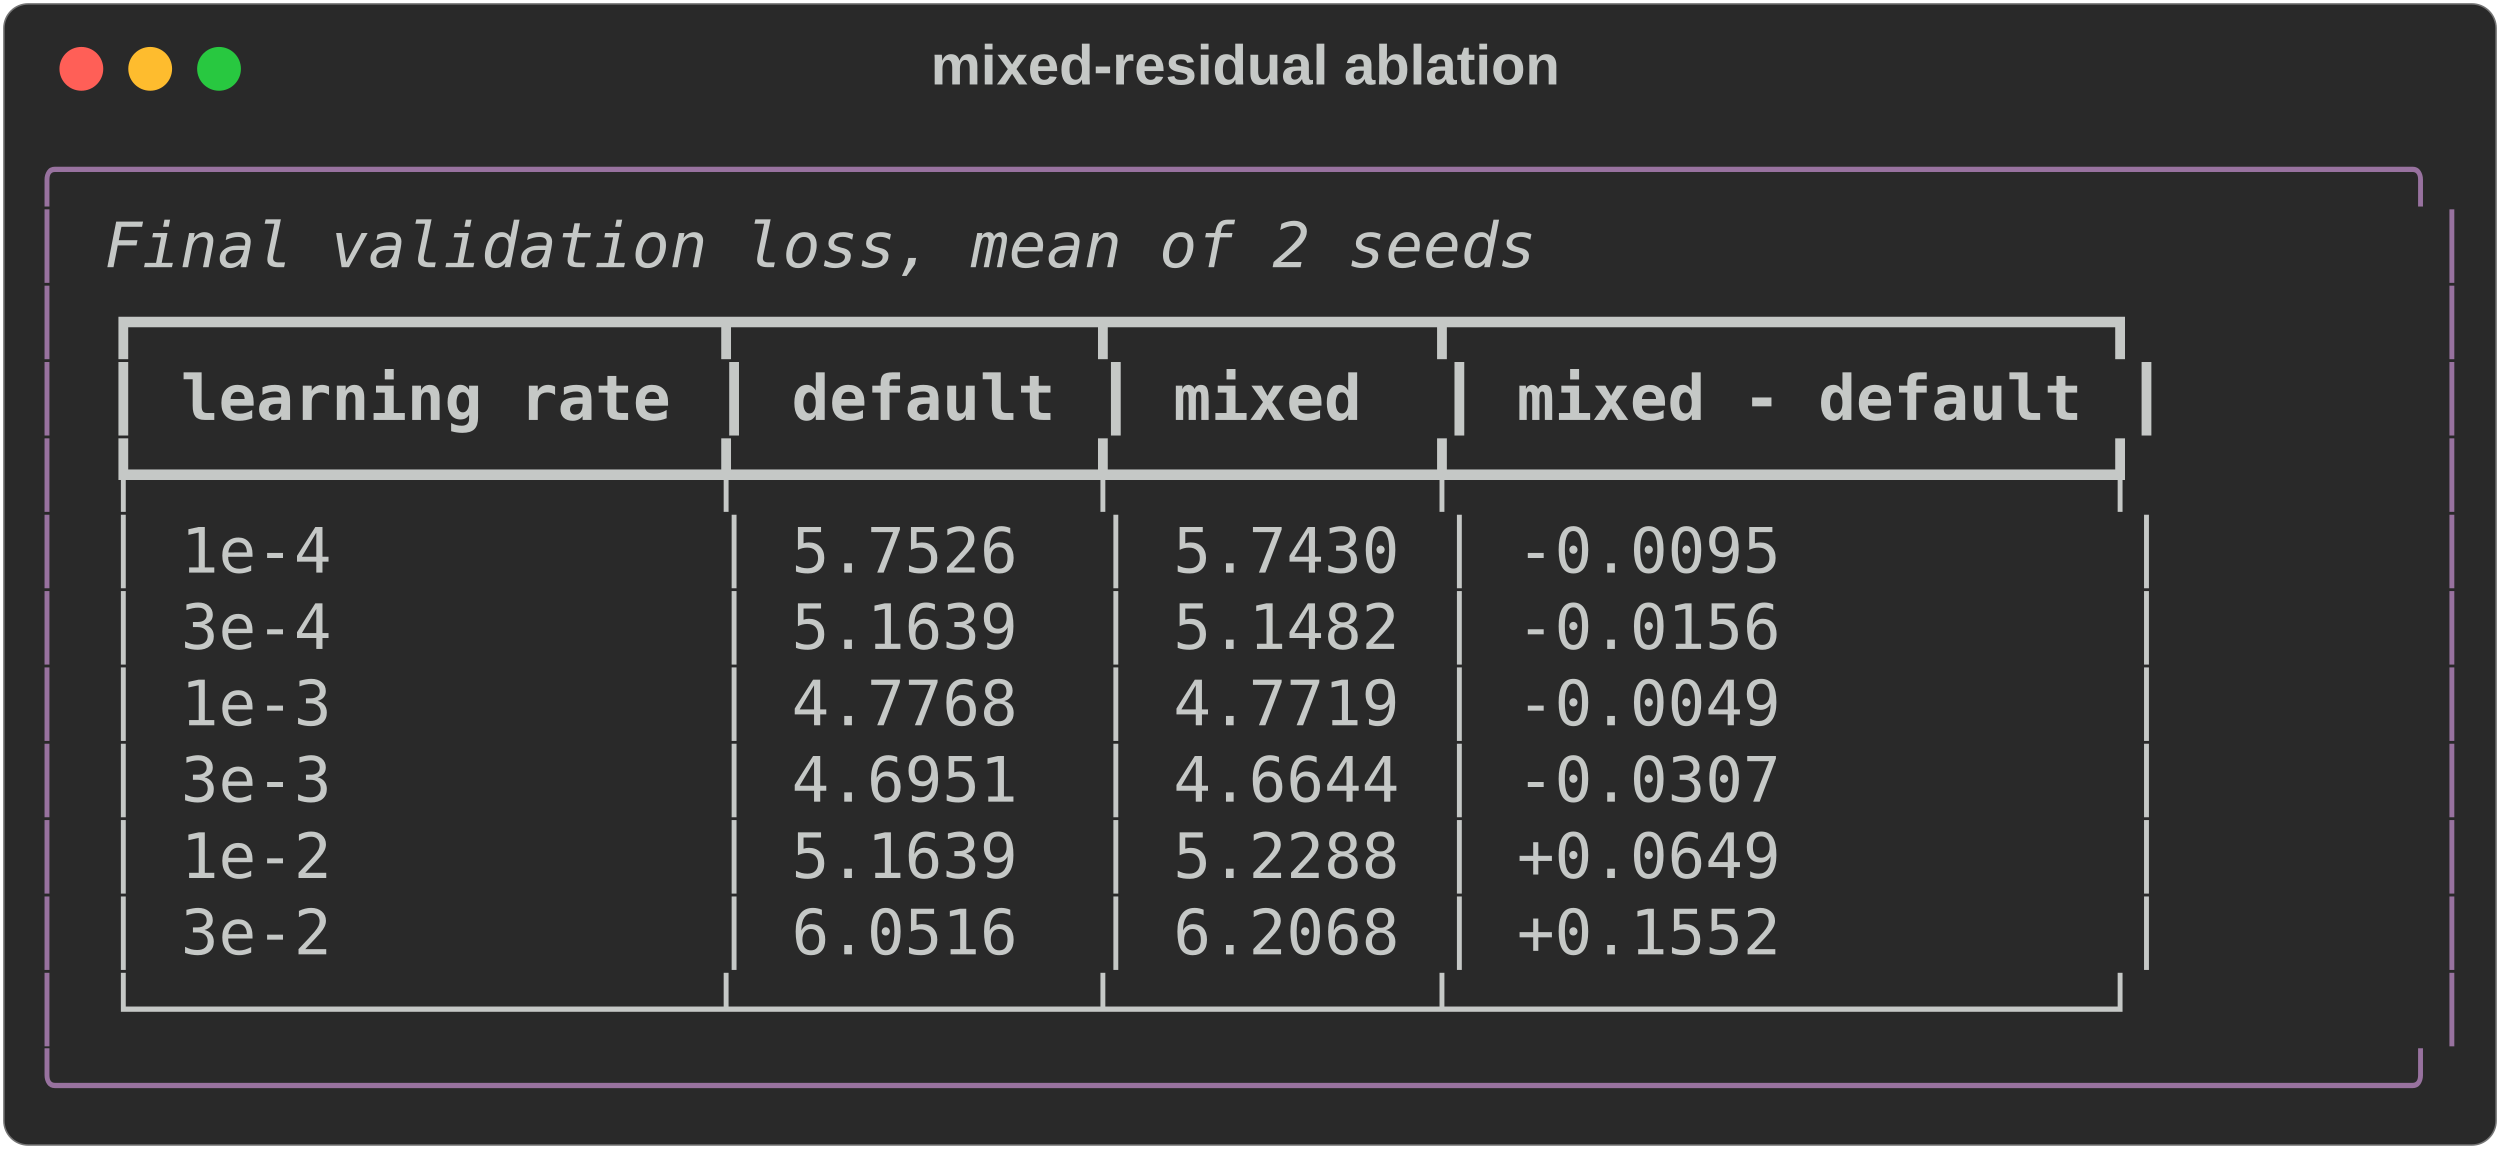
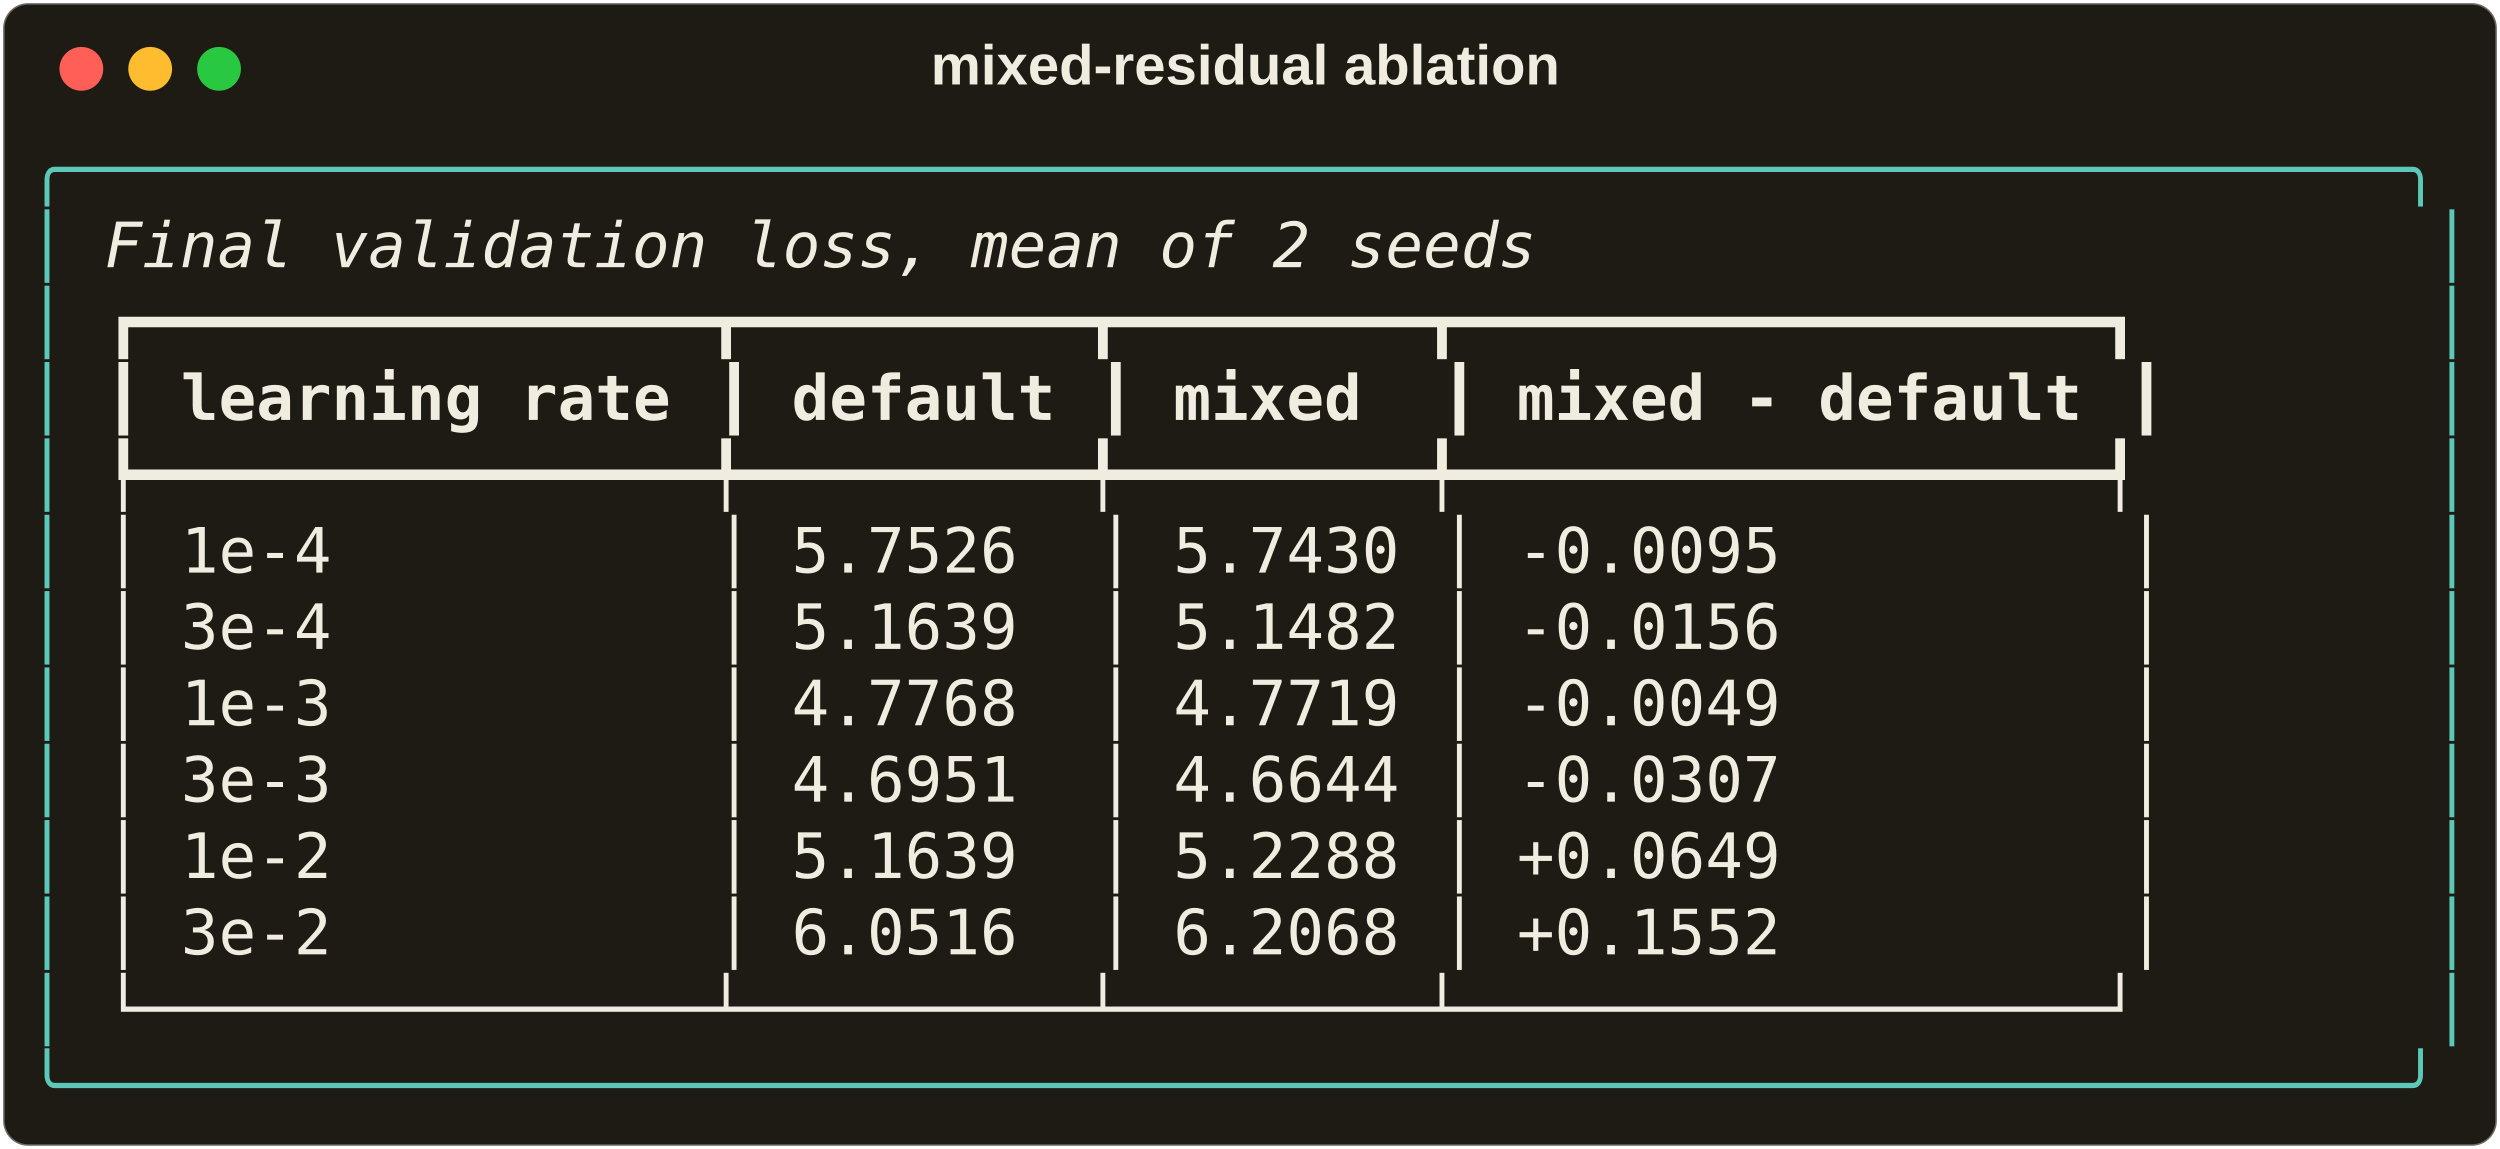
<svg xmlns="http://www.w3.org/2000/svg" class="rich-terminal" viewBox="0 0 799 367.2">
  <style>

-     @font-face {
-         font-family: "Google Sans Code";
-         src: local("FiraCode-Regular"),
-                 url("https://cdnjs.cloudflare.com/ajax/libs/firacode/6.2.0/woff2/FiraCode-Regular.woff2") format("woff2"),
-                 url("https://cdnjs.cloudflare.com/ajax/libs/firacode/6.2.0/woff/FiraCode-Regular.woff") format("woff");
-         font-style: normal;
-         font-weight: 400;
-     }
-     @font-face {
-         font-family: "Google Sans Code";
-         src: local("FiraCode-Bold"),
-                 url("https://cdnjs.cloudflare.com/ajax/libs/firacode/6.2.0/woff2/FiraCode-Bold.woff2") format("woff2"),
-                 url("https://cdnjs.cloudflare.com/ajax/libs/firacode/6.2.0/woff/FiraCode-Bold.woff") format("woff");
-         font-style: bold;
-         font-weight: 700;
-     }
- 
+         
    .terminal-2924161250-matrix {
        font-family: Google Sans Code, monospace;
        font-size: 20px;
        line-height: 24.4px;
        font-variant-east-asian: full-width;
    }

    .terminal-2924161250-title {
        font-size: 18px;
        font-weight: bold;
        font-family: arial;
    }

-     .terminal-2924161250-r1 { fill: #98729f }
- .terminal-2924161250-r2 { fill: #c5c8c6 }
- .terminal-2924161250-r3 { fill: #c5c8c6;font-style: italic; }
- .terminal-2924161250-r4 { fill: #c5c8c6;font-weight: bold }
+     .terminal-2924161250-r1 { fill: #5cc9b8 }
+ .terminal-2924161250-r2 { fill: #f1ece0 }
+ .terminal-2924161250-r3 { fill: #f1ece0;font-style: italic; }
+ .terminal-2924161250-r4 { fill: #f1ece0;font-weight: bold }
    </style>
  <defs>
    <clipPath id="terminal-2924161250-clip-terminal">
      <rect x="0" y="0" width="779.8" height="316.2" />
    </clipPath>
    <clipPath id="terminal-2924161250-line-0">
      <rect x="0" y="1.5" width="780.8" height="24.65" />
    </clipPath>
    <clipPath id="terminal-2924161250-line-1">
      <rect x="0" y="25.9" width="780.8" height="24.65" />
    </clipPath>
    <clipPath id="terminal-2924161250-line-2">
      <rect x="0" y="50.3" width="780.8" height="24.65" />
    </clipPath>
    <clipPath id="terminal-2924161250-line-3">
      <rect x="0" y="74.7" width="780.8" height="24.65" />
    </clipPath>
    <clipPath id="terminal-2924161250-line-4">
      <rect x="0" y="99.1" width="780.8" height="24.65" />
    </clipPath>
    <clipPath id="terminal-2924161250-line-5">
      <rect x="0" y="123.5" width="780.8" height="24.65" />
    </clipPath>
    <clipPath id="terminal-2924161250-line-6">
      <rect x="0" y="147.9" width="780.8" height="24.65" />
    </clipPath>
    <clipPath id="terminal-2924161250-line-7">
      <rect x="0" y="172.3" width="780.8" height="24.65" />
    </clipPath>
    <clipPath id="terminal-2924161250-line-8">
      <rect x="0" y="196.7" width="780.8" height="24.65" />
    </clipPath>
    <clipPath id="terminal-2924161250-line-9">
      <rect x="0" y="221.1" width="780.8" height="24.65" />
    </clipPath>
    <clipPath id="terminal-2924161250-line-10">
      <rect x="0" y="245.5" width="780.8" height="24.65" />
    </clipPath>
    <clipPath id="terminal-2924161250-line-11">
      <rect x="0" y="269.9" width="780.8" height="24.65" />
    </clipPath>
  </defs>
-   <rect fill="#292929" stroke="rgba(255,255,255,0.35)" stroke-width="1" x="1" y="1" width="797" height="365.2" rx="8" />
-   <text class="terminal-2924161250-title" fill="#c5c8c6" text-anchor="middle" x="398" y="27">mixed-residual ablation</text>
+   <rect fill="#1e1a14" stroke="rgba(255,255,255,0.35)" stroke-width="1" x="1" y="1" width="797" height="365.2" rx="8" />
+   <text class="terminal-2924161250-title" fill="#f1ece0" text-anchor="middle" x="398" y="27">mixed-residual ablation</text>
  <g transform="translate(26,22)">
    <circle cx="0" cy="0" r="7" fill="#ff5f57" />
    <circle cx="22" cy="0" r="7" fill="#febc2e" />
    <circle cx="44" cy="0" r="7" fill="#28c840" />
  </g>
  <g transform="translate(9, 41)" clip-path="url(#terminal-2924161250-clip-terminal)">
    <g class="terminal-2924161250-matrix">
      <text class="terminal-2924161250-r1" x="0" y="20" textLength="780.8" clip-path="url(#terminal-2924161250-line-0)">╭──────────────────────────────────────────────────────────────╮</text>
      <text class="terminal-2924161250-r2" x="780.8" y="20" textLength="12.2" clip-path="url(#terminal-2924161250-line-0)">
</text>
      <text class="terminal-2924161250-r1" x="0" y="44.4" textLength="12.2" clip-path="url(#terminal-2924161250-line-1)">│</text>
      <text class="terminal-2924161250-r3" x="24.4" y="44.4" textLength="658.8" clip-path="url(#terminal-2924161250-line-1)">        Final validation loss, mean of 2 seeds        </text>
      <text class="terminal-2924161250-r1" x="768.6" y="44.4" textLength="12.2" clip-path="url(#terminal-2924161250-line-1)">│</text>
      <text class="terminal-2924161250-r2" x="780.8" y="44.4" textLength="12.2" clip-path="url(#terminal-2924161250-line-1)">
</text>
      <text class="terminal-2924161250-r1" x="0" y="68.8" textLength="12.2" clip-path="url(#terminal-2924161250-line-2)">│</text>
      <text class="terminal-2924161250-r2" x="24.4" y="68.8" textLength="658.8" clip-path="url(#terminal-2924161250-line-2)">┏━━━━━━━━━━━━━━━┳━━━━━━━━━┳━━━━━━━━┳━━━━━━━━━━━━━━━━━┓</text>
      <text class="terminal-2924161250-r1" x="768.6" y="68.8" textLength="12.2" clip-path="url(#terminal-2924161250-line-2)">│</text>
      <text class="terminal-2924161250-r2" x="780.8" y="68.8" textLength="12.2" clip-path="url(#terminal-2924161250-line-2)">
</text>
      <text class="terminal-2924161250-r1" x="0" y="93.2" textLength="12.2" clip-path="url(#terminal-2924161250-line-3)">│</text>
      <text class="terminal-2924161250-r2" x="24.4" y="93.2" textLength="12.2" clip-path="url(#terminal-2924161250-line-3)">┃</text>
      <text class="terminal-2924161250-r4" x="48.8" y="93.2" textLength="158.6" clip-path="url(#terminal-2924161250-line-3)">learning rate</text>
      <text class="terminal-2924161250-r2" x="219.6" y="93.2" textLength="12.2" clip-path="url(#terminal-2924161250-line-3)">┃</text>
      <text class="terminal-2924161250-r4" x="244" y="93.2" textLength="85.4" clip-path="url(#terminal-2924161250-line-3)">default</text>
      <text class="terminal-2924161250-r2" x="341.6" y="93.2" textLength="12.2" clip-path="url(#terminal-2924161250-line-3)">┃</text>
      <text class="terminal-2924161250-r4" x="366" y="93.2" textLength="73.2" clip-path="url(#terminal-2924161250-line-3)"> mixed</text>
      <text class="terminal-2924161250-r2" x="451.4" y="93.2" textLength="12.2" clip-path="url(#terminal-2924161250-line-3)">┃</text>
      <text class="terminal-2924161250-r4" x="475.8" y="93.2" textLength="183" clip-path="url(#terminal-2924161250-line-3)">mixed - default</text>
      <text class="terminal-2924161250-r2" x="671" y="93.2" textLength="12.2" clip-path="url(#terminal-2924161250-line-3)">┃</text>
      <text class="terminal-2924161250-r1" x="768.6" y="93.2" textLength="12.2" clip-path="url(#terminal-2924161250-line-3)">│</text>
      <text class="terminal-2924161250-r2" x="780.8" y="93.2" textLength="12.2" clip-path="url(#terminal-2924161250-line-3)">
</text>
      <text class="terminal-2924161250-r1" x="0" y="117.6" textLength="12.2" clip-path="url(#terminal-2924161250-line-4)">│</text>
      <text class="terminal-2924161250-r2" x="24.4" y="117.6" textLength="658.8" clip-path="url(#terminal-2924161250-line-4)">┡━━━━━━━━━━━━━━━╇━━━━━━━━━╇━━━━━━━━╇━━━━━━━━━━━━━━━━━┩</text>
      <text class="terminal-2924161250-r1" x="768.6" y="117.6" textLength="12.2" clip-path="url(#terminal-2924161250-line-4)">│</text>
      <text class="terminal-2924161250-r2" x="780.8" y="117.6" textLength="12.2" clip-path="url(#terminal-2924161250-line-4)">
</text>
      <text class="terminal-2924161250-r1" x="0" y="142" textLength="12.2" clip-path="url(#terminal-2924161250-line-5)">│</text>
      <text class="terminal-2924161250-r2" x="24.4" y="142" textLength="12.2" clip-path="url(#terminal-2924161250-line-5)">│</text>
      <text class="terminal-2924161250-r2" x="48.8" y="142" textLength="158.6" clip-path="url(#terminal-2924161250-line-5)">1e-4         </text>
      <text class="terminal-2924161250-r2" x="219.6" y="142" textLength="12.2" clip-path="url(#terminal-2924161250-line-5)">│</text>
      <text class="terminal-2924161250-r2" x="244" y="142" textLength="85.4" clip-path="url(#terminal-2924161250-line-5)"> 5.7526</text>
      <text class="terminal-2924161250-r2" x="341.6" y="142" textLength="12.2" clip-path="url(#terminal-2924161250-line-5)">│</text>
      <text class="terminal-2924161250-r2" x="366" y="142" textLength="73.2" clip-path="url(#terminal-2924161250-line-5)">5.7430</text>
      <text class="terminal-2924161250-r2" x="451.4" y="142" textLength="12.2" clip-path="url(#terminal-2924161250-line-5)">│</text>
      <text class="terminal-2924161250-r2" x="475.8" y="142" textLength="183" clip-path="url(#terminal-2924161250-line-5)">        -0.0095</text>
      <text class="terminal-2924161250-r2" x="671" y="142" textLength="12.2" clip-path="url(#terminal-2924161250-line-5)">│</text>
      <text class="terminal-2924161250-r1" x="768.6" y="142" textLength="12.2" clip-path="url(#terminal-2924161250-line-5)">│</text>
      <text class="terminal-2924161250-r2" x="780.8" y="142" textLength="12.2" clip-path="url(#terminal-2924161250-line-5)">
</text>
      <text class="terminal-2924161250-r1" x="0" y="166.4" textLength="12.2" clip-path="url(#terminal-2924161250-line-6)">│</text>
      <text class="terminal-2924161250-r2" x="24.4" y="166.4" textLength="12.2" clip-path="url(#terminal-2924161250-line-6)">│</text>
      <text class="terminal-2924161250-r2" x="48.8" y="166.4" textLength="158.6" clip-path="url(#terminal-2924161250-line-6)">3e-4         </text>
      <text class="terminal-2924161250-r2" x="219.6" y="166.4" textLength="12.2" clip-path="url(#terminal-2924161250-line-6)">│</text>
      <text class="terminal-2924161250-r2" x="244" y="166.4" textLength="85.4" clip-path="url(#terminal-2924161250-line-6)"> 5.1639</text>
      <text class="terminal-2924161250-r2" x="341.6" y="166.4" textLength="12.2" clip-path="url(#terminal-2924161250-line-6)">│</text>
      <text class="terminal-2924161250-r2" x="366" y="166.4" textLength="73.2" clip-path="url(#terminal-2924161250-line-6)">5.1482</text>
      <text class="terminal-2924161250-r2" x="451.4" y="166.4" textLength="12.2" clip-path="url(#terminal-2924161250-line-6)">│</text>
      <text class="terminal-2924161250-r2" x="475.8" y="166.4" textLength="183" clip-path="url(#terminal-2924161250-line-6)">        -0.0156</text>
      <text class="terminal-2924161250-r2" x="671" y="166.4" textLength="12.2" clip-path="url(#terminal-2924161250-line-6)">│</text>
      <text class="terminal-2924161250-r1" x="768.6" y="166.4" textLength="12.2" clip-path="url(#terminal-2924161250-line-6)">│</text>
      <text class="terminal-2924161250-r2" x="780.8" y="166.4" textLength="12.2" clip-path="url(#terminal-2924161250-line-6)">
</text>
      <text class="terminal-2924161250-r1" x="0" y="190.8" textLength="12.2" clip-path="url(#terminal-2924161250-line-7)">│</text>
      <text class="terminal-2924161250-r2" x="24.4" y="190.8" textLength="12.2" clip-path="url(#terminal-2924161250-line-7)">│</text>
      <text class="terminal-2924161250-r2" x="48.8" y="190.8" textLength="158.6" clip-path="url(#terminal-2924161250-line-7)">1e-3         </text>
      <text class="terminal-2924161250-r2" x="219.6" y="190.8" textLength="12.2" clip-path="url(#terminal-2924161250-line-7)">│</text>
      <text class="terminal-2924161250-r2" x="244" y="190.8" textLength="85.4" clip-path="url(#terminal-2924161250-line-7)"> 4.7768</text>
      <text class="terminal-2924161250-r2" x="341.6" y="190.8" textLength="12.2" clip-path="url(#terminal-2924161250-line-7)">│</text>
      <text class="terminal-2924161250-r2" x="366" y="190.8" textLength="73.2" clip-path="url(#terminal-2924161250-line-7)">4.7719</text>
      <text class="terminal-2924161250-r2" x="451.4" y="190.8" textLength="12.2" clip-path="url(#terminal-2924161250-line-7)">│</text>
      <text class="terminal-2924161250-r2" x="475.8" y="190.8" textLength="183" clip-path="url(#terminal-2924161250-line-7)">        -0.0049</text>
      <text class="terminal-2924161250-r2" x="671" y="190.8" textLength="12.2" clip-path="url(#terminal-2924161250-line-7)">│</text>
      <text class="terminal-2924161250-r1" x="768.6" y="190.8" textLength="12.2" clip-path="url(#terminal-2924161250-line-7)">│</text>
      <text class="terminal-2924161250-r2" x="780.8" y="190.8" textLength="12.2" clip-path="url(#terminal-2924161250-line-7)">
</text>
      <text class="terminal-2924161250-r1" x="0" y="215.2" textLength="12.2" clip-path="url(#terminal-2924161250-line-8)">│</text>
      <text class="terminal-2924161250-r2" x="24.4" y="215.2" textLength="12.2" clip-path="url(#terminal-2924161250-line-8)">│</text>
      <text class="terminal-2924161250-r2" x="48.8" y="215.2" textLength="158.6" clip-path="url(#terminal-2924161250-line-8)">3e-3         </text>
      <text class="terminal-2924161250-r2" x="219.6" y="215.2" textLength="12.2" clip-path="url(#terminal-2924161250-line-8)">│</text>
      <text class="terminal-2924161250-r2" x="244" y="215.2" textLength="85.4" clip-path="url(#terminal-2924161250-line-8)"> 4.6951</text>
      <text class="terminal-2924161250-r2" x="341.6" y="215.2" textLength="12.2" clip-path="url(#terminal-2924161250-line-8)">│</text>
      <text class="terminal-2924161250-r2" x="366" y="215.2" textLength="73.2" clip-path="url(#terminal-2924161250-line-8)">4.6644</text>
      <text class="terminal-2924161250-r2" x="451.4" y="215.2" textLength="12.2" clip-path="url(#terminal-2924161250-line-8)">│</text>
      <text class="terminal-2924161250-r2" x="475.8" y="215.2" textLength="183" clip-path="url(#terminal-2924161250-line-8)">        -0.0307</text>
      <text class="terminal-2924161250-r2" x="671" y="215.2" textLength="12.2" clip-path="url(#terminal-2924161250-line-8)">│</text>
      <text class="terminal-2924161250-r1" x="768.6" y="215.2" textLength="12.2" clip-path="url(#terminal-2924161250-line-8)">│</text>
      <text class="terminal-2924161250-r2" x="780.8" y="215.2" textLength="12.2" clip-path="url(#terminal-2924161250-line-8)">
</text>
      <text class="terminal-2924161250-r1" x="0" y="239.6" textLength="12.2" clip-path="url(#terminal-2924161250-line-9)">│</text>
      <text class="terminal-2924161250-r2" x="24.4" y="239.6" textLength="12.2" clip-path="url(#terminal-2924161250-line-9)">│</text>
      <text class="terminal-2924161250-r2" x="48.8" y="239.6" textLength="158.6" clip-path="url(#terminal-2924161250-line-9)">1e-2         </text>
      <text class="terminal-2924161250-r2" x="219.6" y="239.6" textLength="12.2" clip-path="url(#terminal-2924161250-line-9)">│</text>
      <text class="terminal-2924161250-r2" x="244" y="239.6" textLength="85.4" clip-path="url(#terminal-2924161250-line-9)"> 5.1639</text>
      <text class="terminal-2924161250-r2" x="341.6" y="239.6" textLength="12.2" clip-path="url(#terminal-2924161250-line-9)">│</text>
      <text class="terminal-2924161250-r2" x="366" y="239.6" textLength="73.2" clip-path="url(#terminal-2924161250-line-9)">5.2288</text>
      <text class="terminal-2924161250-r2" x="451.4" y="239.6" textLength="12.2" clip-path="url(#terminal-2924161250-line-9)">│</text>
      <text class="terminal-2924161250-r2" x="475.8" y="239.6" textLength="183" clip-path="url(#terminal-2924161250-line-9)">        +0.0649</text>
      <text class="terminal-2924161250-r2" x="671" y="239.6" textLength="12.2" clip-path="url(#terminal-2924161250-line-9)">│</text>
      <text class="terminal-2924161250-r1" x="768.6" y="239.6" textLength="12.2" clip-path="url(#terminal-2924161250-line-9)">│</text>
      <text class="terminal-2924161250-r2" x="780.8" y="239.6" textLength="12.2" clip-path="url(#terminal-2924161250-line-9)">
</text>
      <text class="terminal-2924161250-r1" x="0" y="264" textLength="12.2" clip-path="url(#terminal-2924161250-line-10)">│</text>
      <text class="terminal-2924161250-r2" x="24.4" y="264" textLength="12.2" clip-path="url(#terminal-2924161250-line-10)">│</text>
      <text class="terminal-2924161250-r2" x="48.8" y="264" textLength="158.6" clip-path="url(#terminal-2924161250-line-10)">3e-2         </text>
      <text class="terminal-2924161250-r2" x="219.6" y="264" textLength="12.2" clip-path="url(#terminal-2924161250-line-10)">│</text>
      <text class="terminal-2924161250-r2" x="244" y="264" textLength="85.4" clip-path="url(#terminal-2924161250-line-10)"> 6.0516</text>
      <text class="terminal-2924161250-r2" x="341.6" y="264" textLength="12.2" clip-path="url(#terminal-2924161250-line-10)">│</text>
      <text class="terminal-2924161250-r2" x="366" y="264" textLength="73.2" clip-path="url(#terminal-2924161250-line-10)">6.2068</text>
      <text class="terminal-2924161250-r2" x="451.4" y="264" textLength="12.2" clip-path="url(#terminal-2924161250-line-10)">│</text>
      <text class="terminal-2924161250-r2" x="475.8" y="264" textLength="183" clip-path="url(#terminal-2924161250-line-10)">        +0.1552</text>
      <text class="terminal-2924161250-r2" x="671" y="264" textLength="12.2" clip-path="url(#terminal-2924161250-line-10)">│</text>
      <text class="terminal-2924161250-r1" x="768.6" y="264" textLength="12.2" clip-path="url(#terminal-2924161250-line-10)">│</text>
      <text class="terminal-2924161250-r2" x="780.8" y="264" textLength="12.2" clip-path="url(#terminal-2924161250-line-10)">
</text>
      <text class="terminal-2924161250-r1" x="0" y="288.4" textLength="12.2" clip-path="url(#terminal-2924161250-line-11)">│</text>
      <text class="terminal-2924161250-r2" x="24.4" y="288.4" textLength="658.8" clip-path="url(#terminal-2924161250-line-11)">└───────────────┴─────────┴────────┴─────────────────┘</text>
      <text class="terminal-2924161250-r1" x="768.6" y="288.4" textLength="12.2" clip-path="url(#terminal-2924161250-line-11)">│</text>
      <text class="terminal-2924161250-r2" x="780.8" y="288.4" textLength="12.2" clip-path="url(#terminal-2924161250-line-11)">
</text>
      <text class="terminal-2924161250-r1" x="0" y="312.8" textLength="780.8" clip-path="url(#terminal-2924161250-line-12)">╰──────────────────────────────────────────────────────────────╯</text>
      <text class="terminal-2924161250-r2" x="780.8" y="312.8" textLength="12.2" clip-path="url(#terminal-2924161250-line-12)">
</text>
    </g>
  </g>
</svg>
